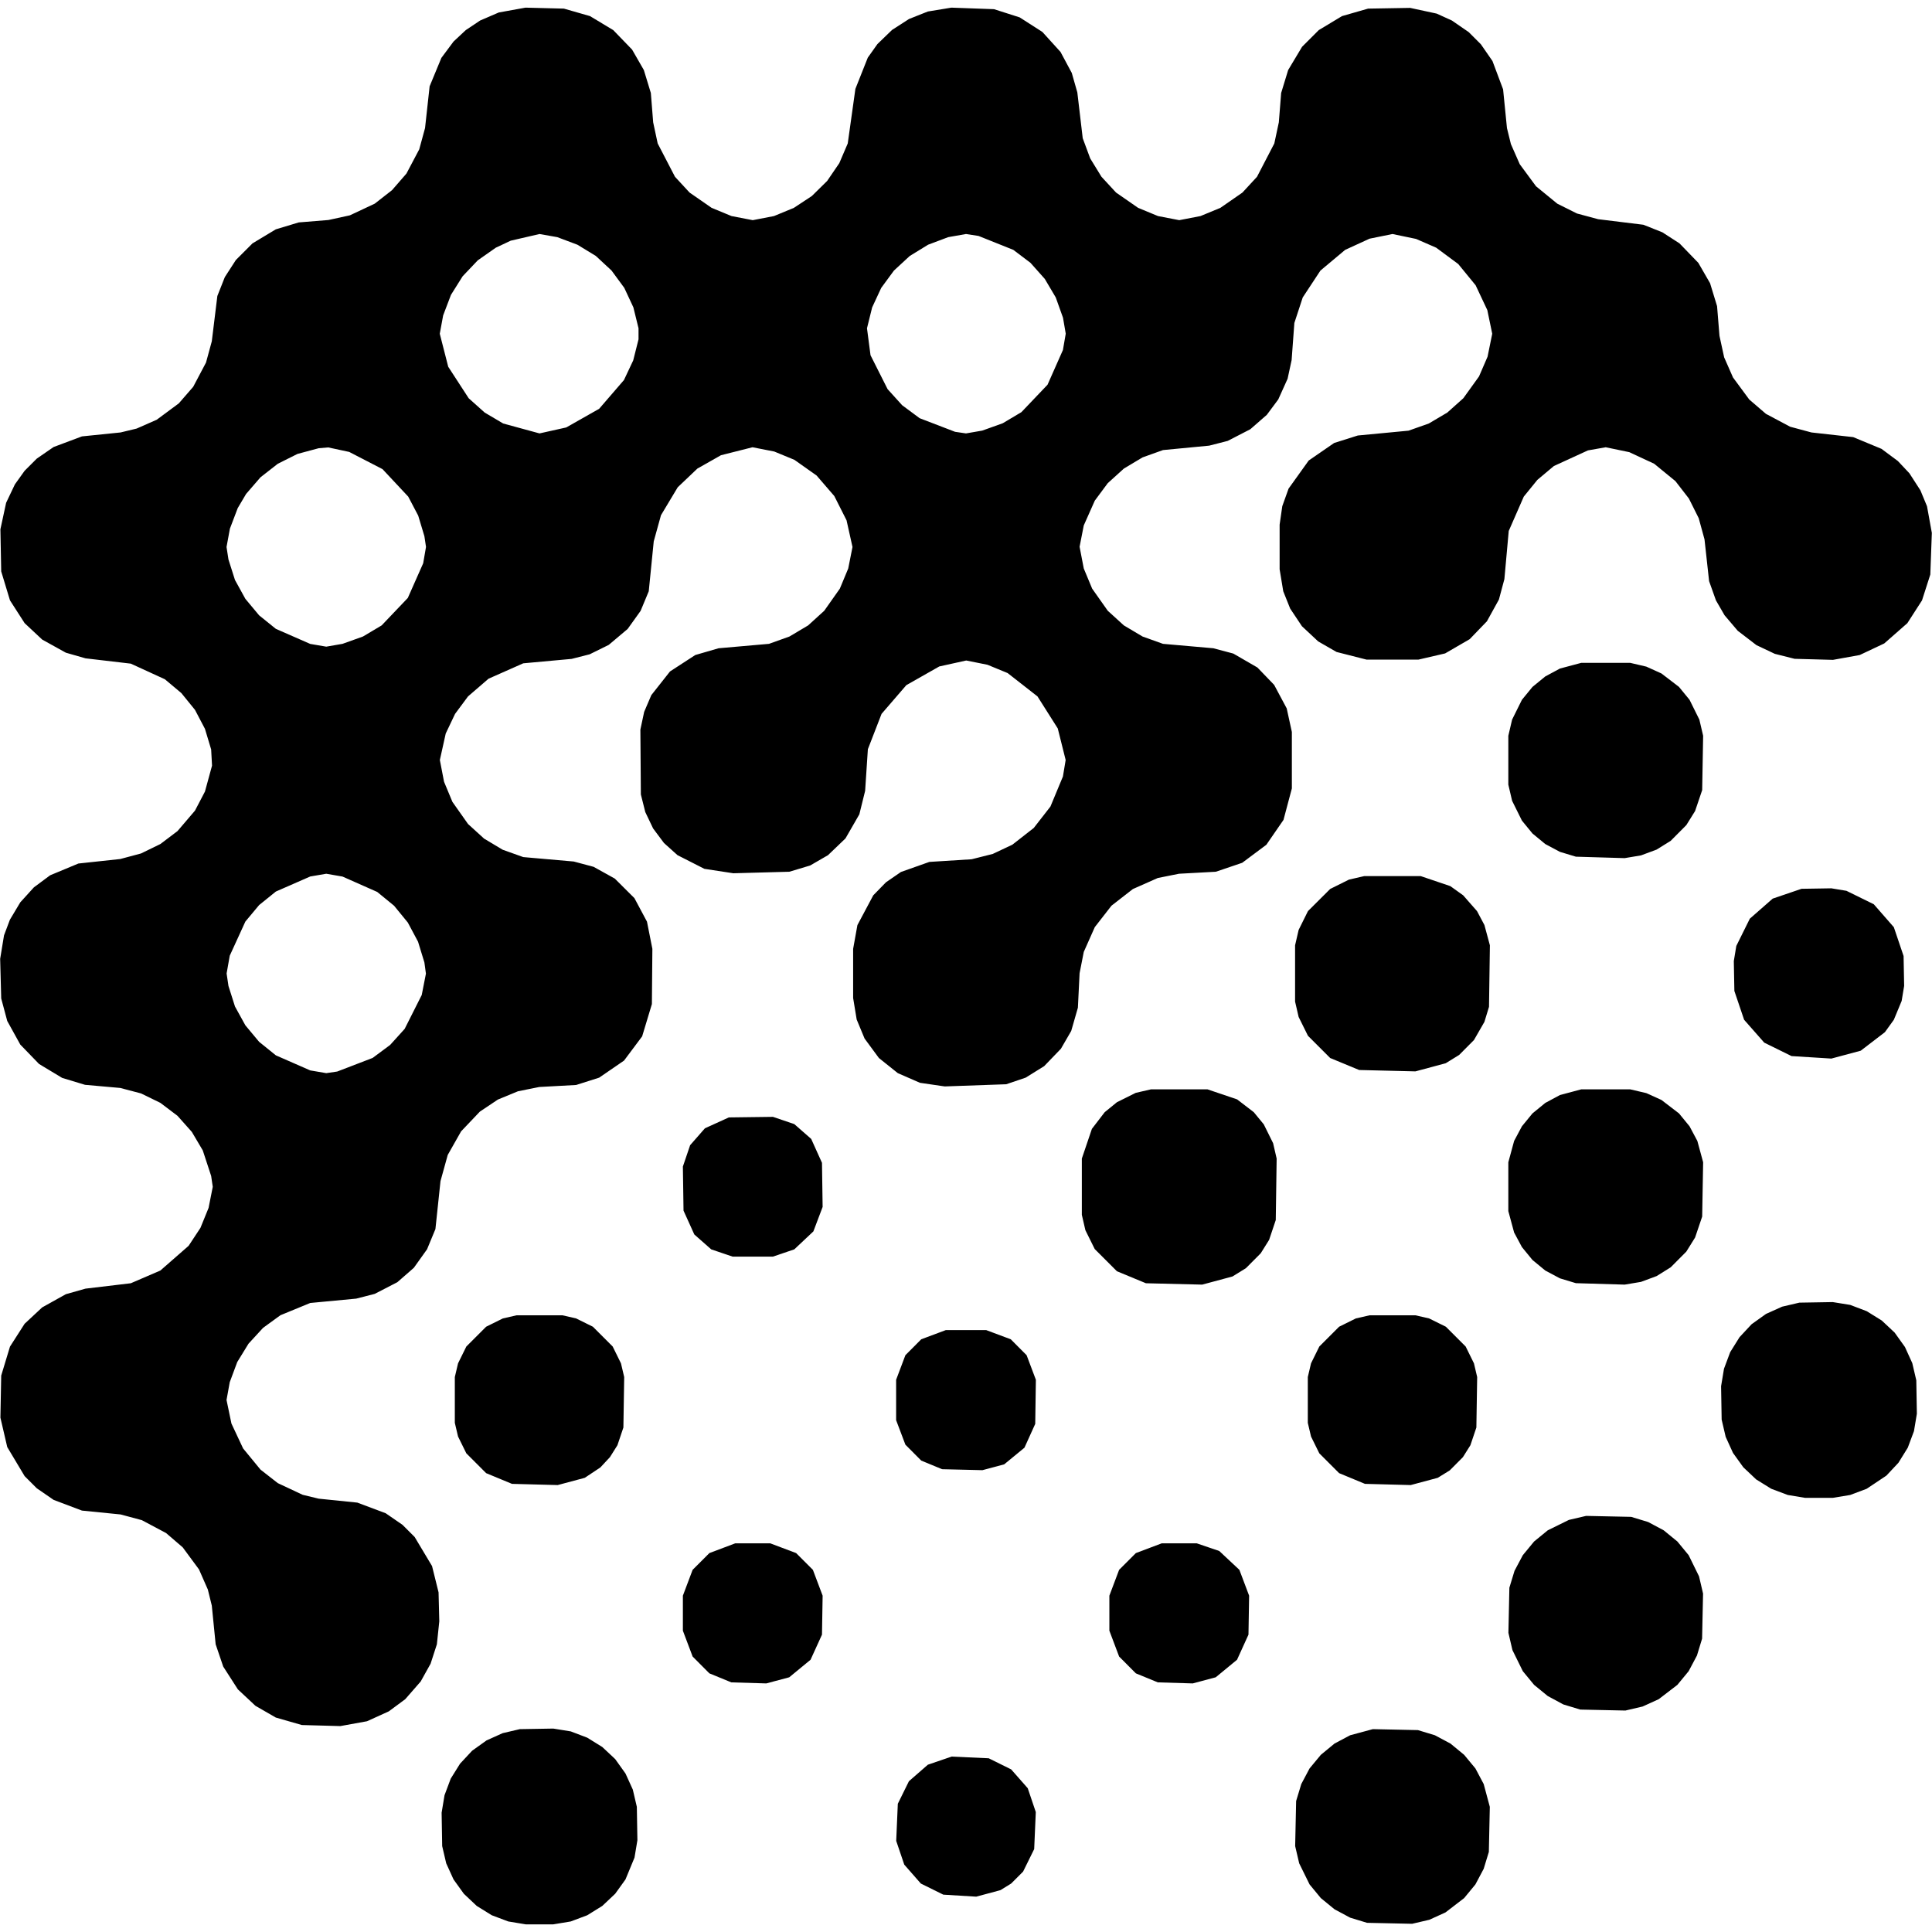
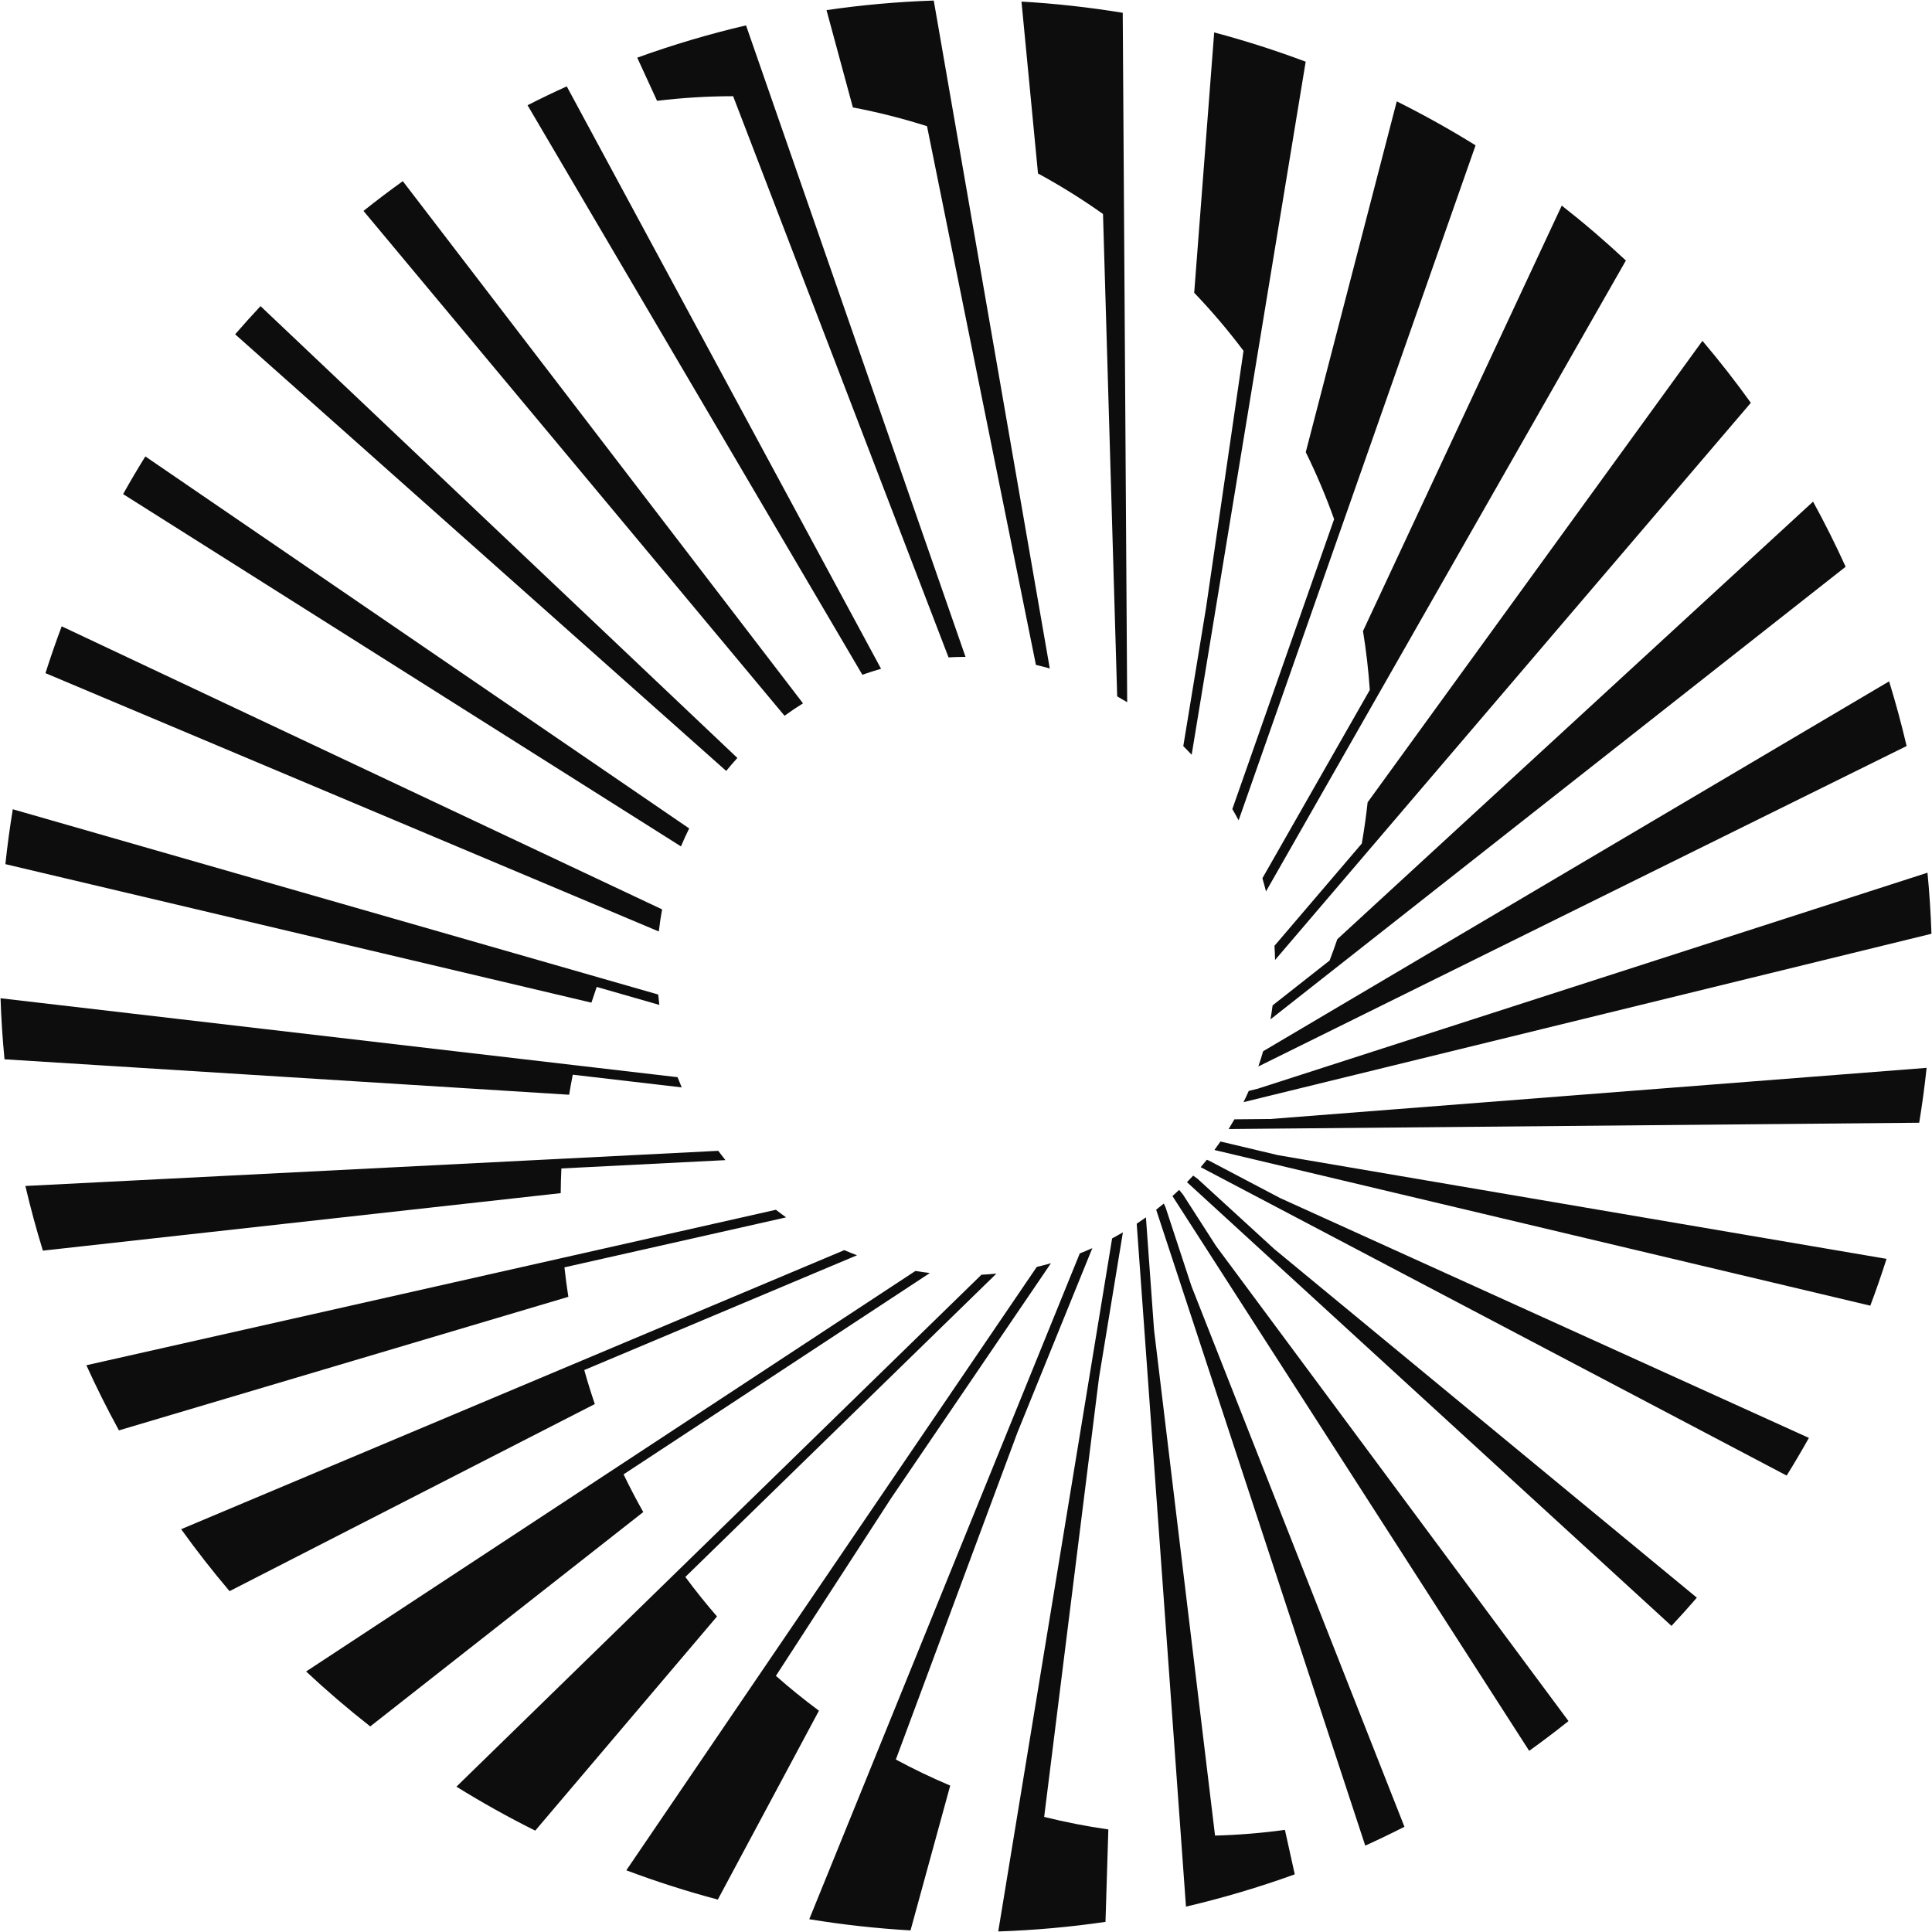
- <svg xmlns="http://www.w3.org/2000/svg" width="34" height="34" viewBox="0 0 24 24">
-   <path fill="#000000" fill-rule="evenodd" d="M1.494 13.515 1.752 13.583 1.992 13.700 2.205 13.861 2.383 14.061 2.519 14.291 2.623 14.608 2.643 14.743 2.591 15.005 2.490 15.253 2.343 15.476 1.992 15.783 1.625 15.941 1.062 16.008 0.818 16.077 0.524 16.241 0.306 16.444 0.124 16.728 0.015 17.088 0.005 17.610 0.090 17.976 0.306 18.337 0.457 18.488 0.666 18.632 1.018 18.765 1.498 18.813 1.762 18.884 2.063 19.044 2.270 19.222 2.472 19.496 2.582 19.746 2.631 19.945 2.679 20.426 2.773 20.703 2.955 20.986 3.173 21.190 3.426 21.336 3.750 21.429 4.228 21.442 4.559 21.382 4.830 21.259 5.034 21.108 5.226 20.888 5.349 20.667 5.427 20.426 5.457 20.141 5.448 19.781 5.367 19.454 5.151 19.093 5.000 18.942 4.791 18.798 4.439 18.666 3.959 18.617 3.760 18.569 3.451 18.424 3.236 18.256 3.020 17.993 2.875 17.684 2.814 17.391 2.854 17.170 2.947 16.920 3.087 16.692 3.268 16.495 3.484 16.338 3.854 16.186 4.425 16.132 4.655 16.073 4.936 15.928 5.141 15.749 5.305 15.519 5.409 15.268 5.472 14.672 5.562 14.347 5.728 14.054 5.961 13.809 6.185 13.659 6.435 13.556 6.699 13.503 7.157 13.478 7.443 13.387 7.752 13.175 7.977 12.874 8.098 12.473 8.104 11.787 8.037 11.449 7.881 11.157 7.637 10.914 7.374 10.768 7.127 10.702 6.500 10.647 6.245 10.556 6.014 10.418 5.814 10.236 5.620 9.961 5.516 9.711 5.464 9.441 5.537 9.112 5.653 8.868 5.814 8.651 6.069 8.431 6.500 8.240 7.101 8.185 7.325 8.128 7.562 8.011 7.797 7.813 7.958 7.588 8.059 7.345 8.121 6.725 8.211 6.400 8.419 6.053 8.663 5.821 8.956 5.655 9.348 5.556 9.618 5.609 9.868 5.712 10.144 5.907 10.364 6.162 10.516 6.463 10.590 6.795 10.537 7.062 10.433 7.312 10.239 7.587 10.039 7.769 9.807 7.907 9.553 7.998 8.926 8.053 8.637 8.137 8.323 8.341 8.091 8.635 8.002 8.843 7.955 9.063 7.961 9.869 8.016 10.088 8.113 10.291 8.248 10.472 8.416 10.623 8.750 10.793 9.110 10.848 9.806 10.829 10.065 10.751 10.286 10.623 10.503 10.415 10.675 10.116 10.747 9.824 10.781 9.307 10.951 8.868 11.259 8.511 11.668 8.279 12.003 8.205 12.267 8.258 12.517 8.361 12.888 8.651 13.140 9.049 13.238 9.441 13.204 9.646 13.049 10.019 12.842 10.285 12.576 10.493 12.332 10.608 12.070 10.674 11.545 10.707 11.192 10.832 11.006 10.960 10.848 11.122 10.651 11.492 10.598 11.787 10.598 12.398 10.642 12.665 10.740 12.901 10.918 13.143 11.153 13.331 11.428 13.451 11.736 13.496 12.499 13.469 12.741 13.387 12.971 13.244 13.179 13.028 13.307 12.807 13.390 12.518 13.411 12.090 13.463 11.825 13.600 11.517 13.807 11.251 14.073 11.044 14.382 10.907 14.646 10.854 15.104 10.829 15.431 10.718 15.731 10.494 15.944 10.185 16.048 9.794 16.048 9.093 15.984 8.800 15.828 8.508 15.620 8.292 15.321 8.119 15.074 8.053 14.447 7.998 14.193 7.907 13.961 7.769 13.761 7.587 13.567 7.312 13.463 7.062 13.411 6.792 13.463 6.527 13.600 6.219 13.761 6.002 13.961 5.821 14.193 5.682 14.447 5.591 15.021 5.536 15.251 5.477 15.532 5.332 15.737 5.153 15.879 4.962 15.995 4.705 16.045 4.473 16.079 4.012 16.183 3.695 16.403 3.361 16.710 3.104 17.013 2.965 17.298 2.907 17.591 2.968 17.841 3.077 18.115 3.280 18.331 3.544 18.476 3.852 18.537 4.146 18.479 4.431 18.373 4.676 18.178 4.947 17.979 5.125 17.749 5.261 17.497 5.350 16.867 5.410 16.573 5.503 16.257 5.721 16.007 6.070 15.929 6.288 15.896 6.517 15.896 7.072 15.941 7.345 16.027 7.560 16.173 7.779 16.375 7.968 16.603 8.099 16.976 8.194 17.620 8.194 17.952 8.117 18.257 7.940 18.471 7.718 18.620 7.448 18.688 7.194 18.742 6.596 18.929 6.169 19.098 5.961 19.303 5.789 19.726 5.595 19.947 5.556 20.240 5.617 20.549 5.761 20.813 5.977 20.980 6.193 21.102 6.437 21.174 6.700 21.231 7.219 21.316 7.458 21.423 7.643 21.587 7.836 21.819 8.014 22.047 8.122 22.293 8.184 22.770 8.197 23.102 8.137 23.407 7.993 23.694 7.741 23.876 7.458 23.979 7.137 23.998 6.620 23.938 6.289 23.856 6.091 23.719 5.879 23.576 5.727 23.373 5.576 23.021 5.430 22.502 5.372 22.238 5.301 21.937 5.141 21.730 4.963 21.528 4.689 21.418 4.439 21.360 4.172 21.330 3.803 21.243 3.518 21.097 3.265 20.863 3.023 20.651 2.886 20.415 2.792 19.853 2.723 19.589 2.652 19.345 2.530 19.081 2.314 18.879 2.040 18.769 1.790 18.720 1.591 18.672 1.110 18.540 0.758 18.396 0.550 18.245 0.399 18.036 0.255 17.847 0.169 17.517 0.098 16.995 0.107 16.671 0.200 16.382 0.374 16.175 0.581 16.002 0.870 15.915 1.155 15.886 1.520 15.830 1.782 15.615 2.196 15.434 2.392 15.160 2.582 14.913 2.684 14.649 2.735 14.385 2.684 14.138 2.582 13.864 2.392 13.683 2.196 13.543 1.968 13.450 1.717 13.383 1.148 13.314 0.906 13.174 0.645 12.949 0.397 12.667 0.216 12.348 0.114 11.818 0.095 11.526 0.143 11.292 0.236 11.081 0.372 10.900 0.547 10.780 0.716 10.626 1.104 10.531 1.782 10.426 2.027 10.275 2.248 10.085 2.435 9.862 2.582 9.615 2.684 9.351 2.735 9.087 2.684 8.840 2.582 8.566 2.392 8.385 2.196 8.170 1.782 8.114 1.520 8.085 1.155 7.998 0.870 7.852 0.616 7.618 0.374 7.329 0.200 7.005 0.107 6.528 0.095 6.196 0.155 5.964 0.255 5.786 0.374 5.634 0.516 5.483 0.719 5.337 1.072 5.280 1.591 5.208 1.855 5.049 2.156 4.870 2.362 4.655 2.530 4.346 2.675 4.080 2.733 3.711 2.763 3.426 2.849 3.137 3.023 2.930 3.230 2.793 3.442 2.700 3.677 2.631 4.240 2.559 4.504 2.400 4.805 2.221 5.011 1.947 5.214 1.697 5.324 1.498 5.372 1.018 5.421 0.666 5.553 0.457 5.697 0.306 5.848 0.185 6.017 0.076 6.246 0.005 6.575 0.015 7.098 0.124 7.458 0.306 7.741 0.524 7.945 0.818 8.108 1.062 8.178 1.625 8.244 2.048 8.438 2.253 8.610 2.422 8.818 2.546 9.054 2.623 9.310 2.634 9.511 2.546 9.833 2.422 10.070 2.205 10.324 1.992 10.485 1.752 10.602 1.494 10.671 0.974 10.727 0.623 10.873 0.421 11.023 0.252 11.209 0.123 11.425 0.050 11.619 0.002 11.911 0.015 12.403 0.090 12.683 0.252 12.976 0.485 13.217 0.772 13.390 1.056 13.476ZM13.013 4.779 12.688 5.120 12.456 5.258 12.202 5.349 12.000 5.384 11.864 5.364 11.424 5.195 11.207 5.034 11.026 4.834 10.814 4.413 10.770 4.078 10.834 3.819 10.947 3.576 11.105 3.361 11.301 3.180 11.529 3.040 11.779 2.946 12.000 2.907 12.156 2.931 12.588 3.104 12.801 3.265 12.979 3.465 13.115 3.695 13.205 3.947 13.239 4.145 13.204 4.348ZM7.751 4.721 7.443 5.078 7.034 5.310 6.702 5.384 6.251 5.261 6.021 5.125 5.822 4.947 5.568 4.556 5.463 4.146 5.505 3.918 5.602 3.663 5.747 3.432 5.935 3.234 6.159 3.077 6.344 2.990 6.702 2.907 6.923 2.946 7.173 3.040 7.401 3.179 7.597 3.361 7.755 3.576 7.868 3.818 7.932 4.078 7.932 4.215 7.866 4.477ZM4.752 5.828 5.071 6.169 5.195 6.405 5.272 6.661 5.292 6.794 5.257 6.997 5.066 7.428 4.741 7.769 4.509 7.907 4.255 7.998 4.053 8.033 3.854 7.999 3.427 7.812 3.219 7.644 3.048 7.439 2.919 7.205 2.838 6.950 2.814 6.795 2.856 6.567 2.953 6.312 3.057 6.136 3.236 5.929 3.451 5.761 3.695 5.639 3.959 5.568 4.077 5.558 4.338 5.614ZM5.027 12.781 4.846 12.981 4.629 13.142 4.189 13.311 4.053 13.331 3.854 13.297 3.427 13.110 3.219 12.942 3.048 12.737 2.919 12.503 2.838 12.248 2.815 12.093 2.854 11.872 3.048 11.448 3.219 11.243 3.427 11.075 3.854 10.888 4.053 10.854 4.255 10.889 4.686 11.080 4.895 11.251 5.066 11.460 5.193 11.698 5.272 11.956 5.291 12.095 5.239 12.360ZM9.867 15.520 10.104 15.297 10.219 14.993 10.211 14.445 10.077 14.148 9.867 13.964 9.602 13.874 9.054 13.881 8.757 14.016 8.573 14.226 8.483 14.491 8.491 15.039 8.625 15.335 8.835 15.520 9.100 15.610 9.602 15.610ZM15.310 15.857 15.477 15.754 15.661 15.569 15.765 15.403 15.848 15.156 15.859 14.392 15.815 14.201 15.699 13.967 15.575 13.816 15.368 13.657 14.999 13.532 14.299 13.532 14.108 13.576 13.875 13.692 13.723 13.816 13.564 14.023 13.439 14.392 13.439 15.091 13.483 15.282 13.599 15.516 13.875 15.792 14.235 15.941 14.934 15.958ZM7.264 18.358 7.458 18.229 7.577 18.101 7.670 17.953 7.744 17.733 7.754 17.106 7.714 16.936 7.611 16.727 7.365 16.481 7.157 16.378 6.986 16.339 6.418 16.339 6.247 16.378 6.039 16.481 5.793 16.727 5.690 16.936 5.650 17.106 5.650 17.675 5.690 17.845 5.793 18.054 6.039 18.300 6.360 18.433 6.928 18.448ZM12.474 18.191 12.726 17.984 12.860 17.688 12.868 17.140 12.753 16.835 12.556 16.637 12.251 16.523 11.749 16.523 11.444 16.637 11.247 16.835 11.132 17.140 11.132 17.642 11.247 17.946 11.444 18.144 11.703 18.251 12.204 18.263ZM9.804 20.836 10.069 20.618 10.211 20.306 10.219 19.822 10.098 19.501 9.890 19.293 9.569 19.172 9.133 19.172 8.812 19.293 8.604 19.501 8.483 19.822 8.483 20.257 8.604 20.578 8.812 20.787 9.085 20.899 9.519 20.912ZM15.102 20.836 15.367 20.618 15.509 20.306 15.517 19.822 15.396 19.501 15.146 19.267 14.867 19.172 14.431 19.172 14.110 19.293 13.902 19.501 13.781 19.822 13.781 20.257 13.902 20.578 14.110 20.787 14.383 20.899 14.817 20.912ZM7.295 23.792 7.482 23.676 7.642 23.525 7.770 23.347 7.882 23.076 7.918 22.860 7.911 22.445 7.861 22.231 7.770 22.031 7.642 21.852 7.482 21.702 7.295 21.586 7.090 21.508 6.873 21.473 6.458 21.480 6.244 21.530 6.044 21.620 5.865 21.748 5.715 21.909 5.599 22.095 5.522 22.301 5.486 22.518 5.493 22.933 5.543 23.147 5.634 23.347 5.762 23.525 5.922 23.676 6.109 23.792 6.314 23.869 6.531 23.905 6.873 23.905 7.090 23.869ZM12.428 23.480 12.561 23.398 12.709 23.250 12.847 22.970 12.867 22.510 12.767 22.214 12.561 21.980 12.282 21.842 11.821 21.821 11.526 21.922 11.291 22.127 11.153 22.407 11.133 22.868 11.233 23.163 11.439 23.398 11.718 23.536 12.127 23.561ZM20.579 10.554 20.754 10.445 20.948 10.250 21.057 10.075 21.145 9.815 21.157 9.140 21.110 8.939 20.988 8.693 20.857 8.533 20.639 8.366 20.451 8.281 20.250 8.234 19.644 8.234 19.378 8.305 19.196 8.403 19.037 8.533 18.906 8.693 18.784 8.939 18.737 9.140 18.737 9.747 18.784 9.948 18.906 10.194 19.037 10.354 19.196 10.485 19.378 10.582 19.576 10.642 20.182 10.660 20.385 10.626ZM17.959 13.208 18.126 13.105 18.310 12.920 18.440 12.694 18.497 12.507 18.508 11.743 18.440 11.491 18.348 11.318 18.176 11.122 18.017 11.008 17.648 10.883 16.948 10.883 16.757 10.927 16.524 11.043 16.248 11.318 16.132 11.552 16.088 11.743 16.088 12.442 16.132 12.633 16.248 12.867 16.524 13.143 16.884 13.292 17.583 13.309ZM23.115 13.052 23.415 12.822 23.526 12.668 23.623 12.434 23.654 12.247 23.647 11.876 23.526 11.518 23.277 11.233 22.937 11.066 22.750 11.035 22.379 11.041 22.021 11.163 21.737 11.412 21.569 11.751 21.538 11.939 21.545 12.310 21.666 12.668 21.916 12.952 22.255 13.119 22.750 13.150ZM20.579 15.852 20.754 15.743 20.948 15.548 21.057 15.373 21.145 15.113 21.157 14.438 21.085 14.173 20.988 13.991 20.857 13.831 20.639 13.664 20.451 13.579 20.250 13.532 19.644 13.532 19.378 13.603 19.196 13.701 19.037 13.831 18.906 13.991 18.809 14.173 18.737 14.438 18.737 15.045 18.809 15.311 18.906 15.492 19.037 15.652 19.196 15.783 19.378 15.880 19.576 15.940 20.182 15.958 20.385 15.924ZM17.860 18.358 18.009 18.266 18.173 18.101 18.266 17.953 18.340 17.733 18.350 17.106 18.310 16.936 18.207 16.727 17.961 16.481 17.753 16.378 17.582 16.339 17.014 16.339 16.843 16.378 16.635 16.481 16.389 16.727 16.286 16.936 16.246 17.106 16.246 17.675 16.286 17.845 16.389 18.054 16.635 18.300 16.956 18.433 17.524 18.448ZM23.189 18.494 23.433 18.331 23.583 18.171 23.699 17.984 23.776 17.778 23.812 17.562 23.805 17.147 23.755 16.933 23.664 16.733 23.536 16.554 23.376 16.404 23.189 16.288 22.984 16.210 22.767 16.175 22.352 16.182 22.138 16.232 21.938 16.322 21.759 16.450 21.609 16.611 21.493 16.797 21.416 17.003 21.380 17.220 21.387 17.635 21.437 17.849 21.528 18.049 21.656 18.227 21.816 18.378 22.003 18.494 22.208 18.571 22.425 18.607 22.767 18.607 22.984 18.571ZM20.605 21.108 20.837 20.930 20.977 20.760 21.080 20.566 21.144 20.356 21.156 19.796 21.106 19.582 20.977 19.319 20.837 19.149 20.667 19.010 20.474 18.907 20.263 18.843 19.703 18.831 19.489 18.881 19.227 19.010 19.057 19.149 18.917 19.319 18.814 19.513 18.750 19.723 18.738 20.284 18.788 20.498 18.917 20.760 19.057 20.930 19.227 21.069 19.420 21.173 19.631 21.237 20.191 21.249 20.405 21.199ZM17.956 23.757 18.188 23.579 18.328 23.409 18.431 23.215 18.495 23.005 18.507 22.445 18.431 22.162 18.328 21.968 18.188 21.799 18.018 21.659 17.825 21.556 17.614 21.492 17.054 21.480 16.772 21.556 16.578 21.659 16.408 21.799 16.268 21.968 16.165 22.162 16.101 22.373 16.089 22.933 16.139 23.147 16.268 23.409 16.408 23.579 16.578 23.718 16.772 23.822 16.982 23.886 17.542 23.898 17.756 23.848Z" />
+ <svg xmlns="http://www.w3.org/2000/svg" viewBox="0 0 1000 1000" width="34" height="34">
+   <path fill="#0D0D0D" fill-rule="evenodd" d="M536.192 344.147 A160.000 160.000 0 0 1 543.362 345.988 L495.557 70.763 L483.313 0.279 A500.000 500.000 0 0 0 427.800 5.240 L441.447 55.603 A330.000 330.000 0 0 1 479.824 65.318 L536.192 344.147Z M490.963 340.255 A160.000 160.000 0 0 1 499.750 340.000 L399.080 50.356 L386.143 13.136 A500.000 500.000 0 0 0 329.831 29.849 L340.096 52.188 A330.000 330.000 0 0 1 379.467 49.792 L490.963 340.255Z M293.348 44.703 A500.000 500.000 0 0 0 273.063 54.467 L446.358 349.260 A160.000 160.000 0 0 1 456.036 346.159 L293.348 44.703Z M208.495 93.767 A500.000 500.000 0 0 0 188.145 109.172 L406.067 370.476 A160.000 160.000 0 0 1 415.634 364.050 L208.495 93.767Z M134.844 158.443 A500.000 500.000 0 0 0 121.716 173.042 L375.878 399.037 A160.000 160.000 0 0 1 381.661 392.316 L134.844 158.443Z M75.226 236.244 A500.000 500.000 0 0 0 63.720 255.746 L352.462 438.093 A160.000 160.000 0 0 1 356.717 428.797 L75.226 236.244Z M31.932 324.181 A500.000 500.000 0 0 0 23.530 348.420 L341.000 482.140 A160.000 160.000 0 0 1 342.707 470.694 L31.932 324.181Z M341.272 520.136 A160.000 160.000 0 0 1 340.683 514.765 L310.558 506.118 L6.625 418.875 A500.000 500.000 0 0 0 2.787 447.280 L306.120 518.974 A330.000 330.000 0 0 1 308.861 510.833 L341.272 520.136Z M352.854 562.834 A160.000 160.000 0 0 1 350.708 557.550 L297.474 551.342 L0.279 516.687 A500.000 500.000 0 0 0 2.338 548.292 L294.586 566.635 A330.000 330.000 0 0 1 296.464 556.258 L352.854 562.834Z M375.486 600.481 A160.000 160.000 0 0 1 371.749 595.664 L290.842 599.768 L13.136 613.857 A500.000 500.000 0 0 0 22.200 647.333 L290.219 617.571 A330.000 330.000 0 0 1 290.569 604.789 L375.486 600.481Z M406.879 630.110 A160.000 160.000 0 0 1 401.610 626.172 L291.645 650.968 L44.703 706.652 A500.000 500.000 0 0 0 61.563 740.361 L294.177 671.234 A330.000 330.000 0 0 1 292.153 655.980 L406.879 630.110Z M443.585 649.724 A160.000 160.000 0 0 1 436.995 647.073 L301.092 704.261 L93.767 791.505 A500.000 500.000 0 0 0 118.821 823.578 L307.875 726.735 A330.000 330.000 0 0 1 302.414 709.129 L443.585 649.724Z M481.305 658.904 A160.000 160.000 0 0 1 473.817 657.843 L320.608 758.555 L158.443 865.156 A500.000 500.000 0 0 0 191.637 893.589 L332.950 782.636 A330.000 330.000 0 0 1 322.761 763.124 L481.305 658.904Z M515.743 659.224 A160.000 160.000 0 0 1 507.990 659.800 L351.761 812.136 L236.244 924.774 A500.000 500.000 0 0 0 277.038 947.535 L371.126 836.676 A330.000 330.000 0 0 1 354.731 816.223 L515.743 659.224Z M461.293 775.389 L543.975 653.838 A160.000 160.000 0 0 1 536.626 655.752 L396.059 862.400 L324.181 968.068 A500.000 500.000 0 0 0 371.539 983.216 L423.886 885.458 A330.000 330.000 0 0 1 401.610 867.423 L461.293 775.389Z M526.623 741.458 L565.396 646.025 A160.000 160.000 0 0 1 558.884 648.771 L454.534 905.606 L418.875 993.375 A500.000 500.000 0 0 0 471.283 999.175 L491.831 924.214 A330.000 330.000 0 0 1 463.685 910.726 L526.623 741.458Z M578.255 360.443 A160.000 160.000 0 0 1 583.426 363.471 L581.849 118.884 L581.125 6.625 A500.000 500.000 0 0 0 528.717 0.825 L537.268 89.790 A330.000 330.000 0 0 1 570.914 110.771 L578.255 360.443Z M624.266 314.486 L612.468 386.198 A160.000 160.000 0 0 1 616.803 390.651 L649.802 190.070 L675.819 31.932 A500.000 500.000 0 0 0 628.461 16.784 L618.117 151.535 A330.000 330.000 0 0 1 643.639 181.589 L624.266 314.486Z M637.853 418.781 A160.000 160.000 0 0 1 641.113 424.588 L693.156 276.338 L763.756 75.226 A500.000 500.000 0 0 0 722.962 52.465 L675.859 234.039 A330.000 330.000 0 0 1 690.535 268.711 L637.853 418.781Z M653.415 454.571 A160.000 160.000 0 0 1 655.275 461.402 L709.517 366.315 L841.557 134.844 A500.000 500.000 0 0 0 808.363 106.411 L705.483 326.636 A330.000 330.000 0 0 1 709.011 357.109 L653.415 454.571Z M659.658 489.551 A160.000 160.000 0 0 1 659.970 496.886 L702.974 446.525 L906.233 208.495 A500.000 500.000 0 0 0 881.179 176.422 L707.877 415.286 A330.000 330.000 0 0 1 704.863 436.613 L659.658 489.551Z M658.696 520.383 A160.000 160.000 0 0 1 657.600 527.608 L684.532 506.415 L955.297 293.349 A500.000 500.000 0 0 0 938.437 259.640 L692.190 486.128 A330.000 330.000 0 0 1 688.218 497.152 L658.696 520.383Z M986.864 386.143 A500.000 500.000 0 0 0 977.800 352.667 L653.798 544.114 A160.000 160.000 0 0 1 651.314 552.002 L986.864 386.143Z M999.721 483.313 A500.000 500.000 0 0 0 997.662 451.708 L651.032 563.508 L646.356 564.652 A160.000 160.000 0 0 1 643.649 570.462 L999.721 483.313Z M993.375 581.125 A500.000 500.000 0 0 0 997.213 552.720 L657.531 579.189 L638.932 579.359 A160.000 160.000 0 0 1 635.937 584.387 L993.375 581.125Z M968.068 675.819 A500.000 500.000 0 0 0 976.470 651.580 L661.569 597.924 L631.714 590.838 A160.000 160.000 0 0 1 628.573 595.231 L968.068 675.819Z M924.774 763.756 A500.000 500.000 0 0 0 936.280 744.254 L662.544 620.092 L625.799 600.753 L624.653 600.308 A160.000 160.000 0 0 1 621.479 604.129 L924.774 763.756Z M865.156 841.557 A500.000 500.000 0 0 0 878.284 826.958 L659.582 646.511 L619.858 610.131 L617.595 608.497 A160.000 160.000 0 0 1 614.373 611.888 L865.156 841.557Z M791.505 906.233 A500.000 500.000 0 0 0 811.855 890.828 L629.454 644.971 L612.302 618.297 L610.322 615.884 A160.000 160.000 0 0 1 606.862 619.082 L791.505 906.233Z M706.652 955.297 A500.000 500.000 0 0 0 726.937 945.533 L616.681 665.650 L603.314 624.993 L602.378 622.958 A160.000 160.000 0 0 1 598.428 626.142 L706.652 955.297Z M597.330 688.305 L593.130 630.103 A160.000 160.000 0 0 1 588.355 633.392 L611.203 950.085 L613.857 986.864 A500.000 500.000 0 0 0 670.169 970.151 L665.075 947.144 A330.000 330.000 0 0 1 628.903 950.094 L597.330 688.305Z M568.820 713.272 L581.211 637.858 A160.000 160.000 0 0 1 575.628 640.998 L527.028 936.780 L516.687 999.721 A500.000 500.000 0 0 0 572.200 994.760 L573.677 946.911 A330.000 330.000 0 0 1 540.459 940.427 L568.820 713.272Z" />
</svg>
